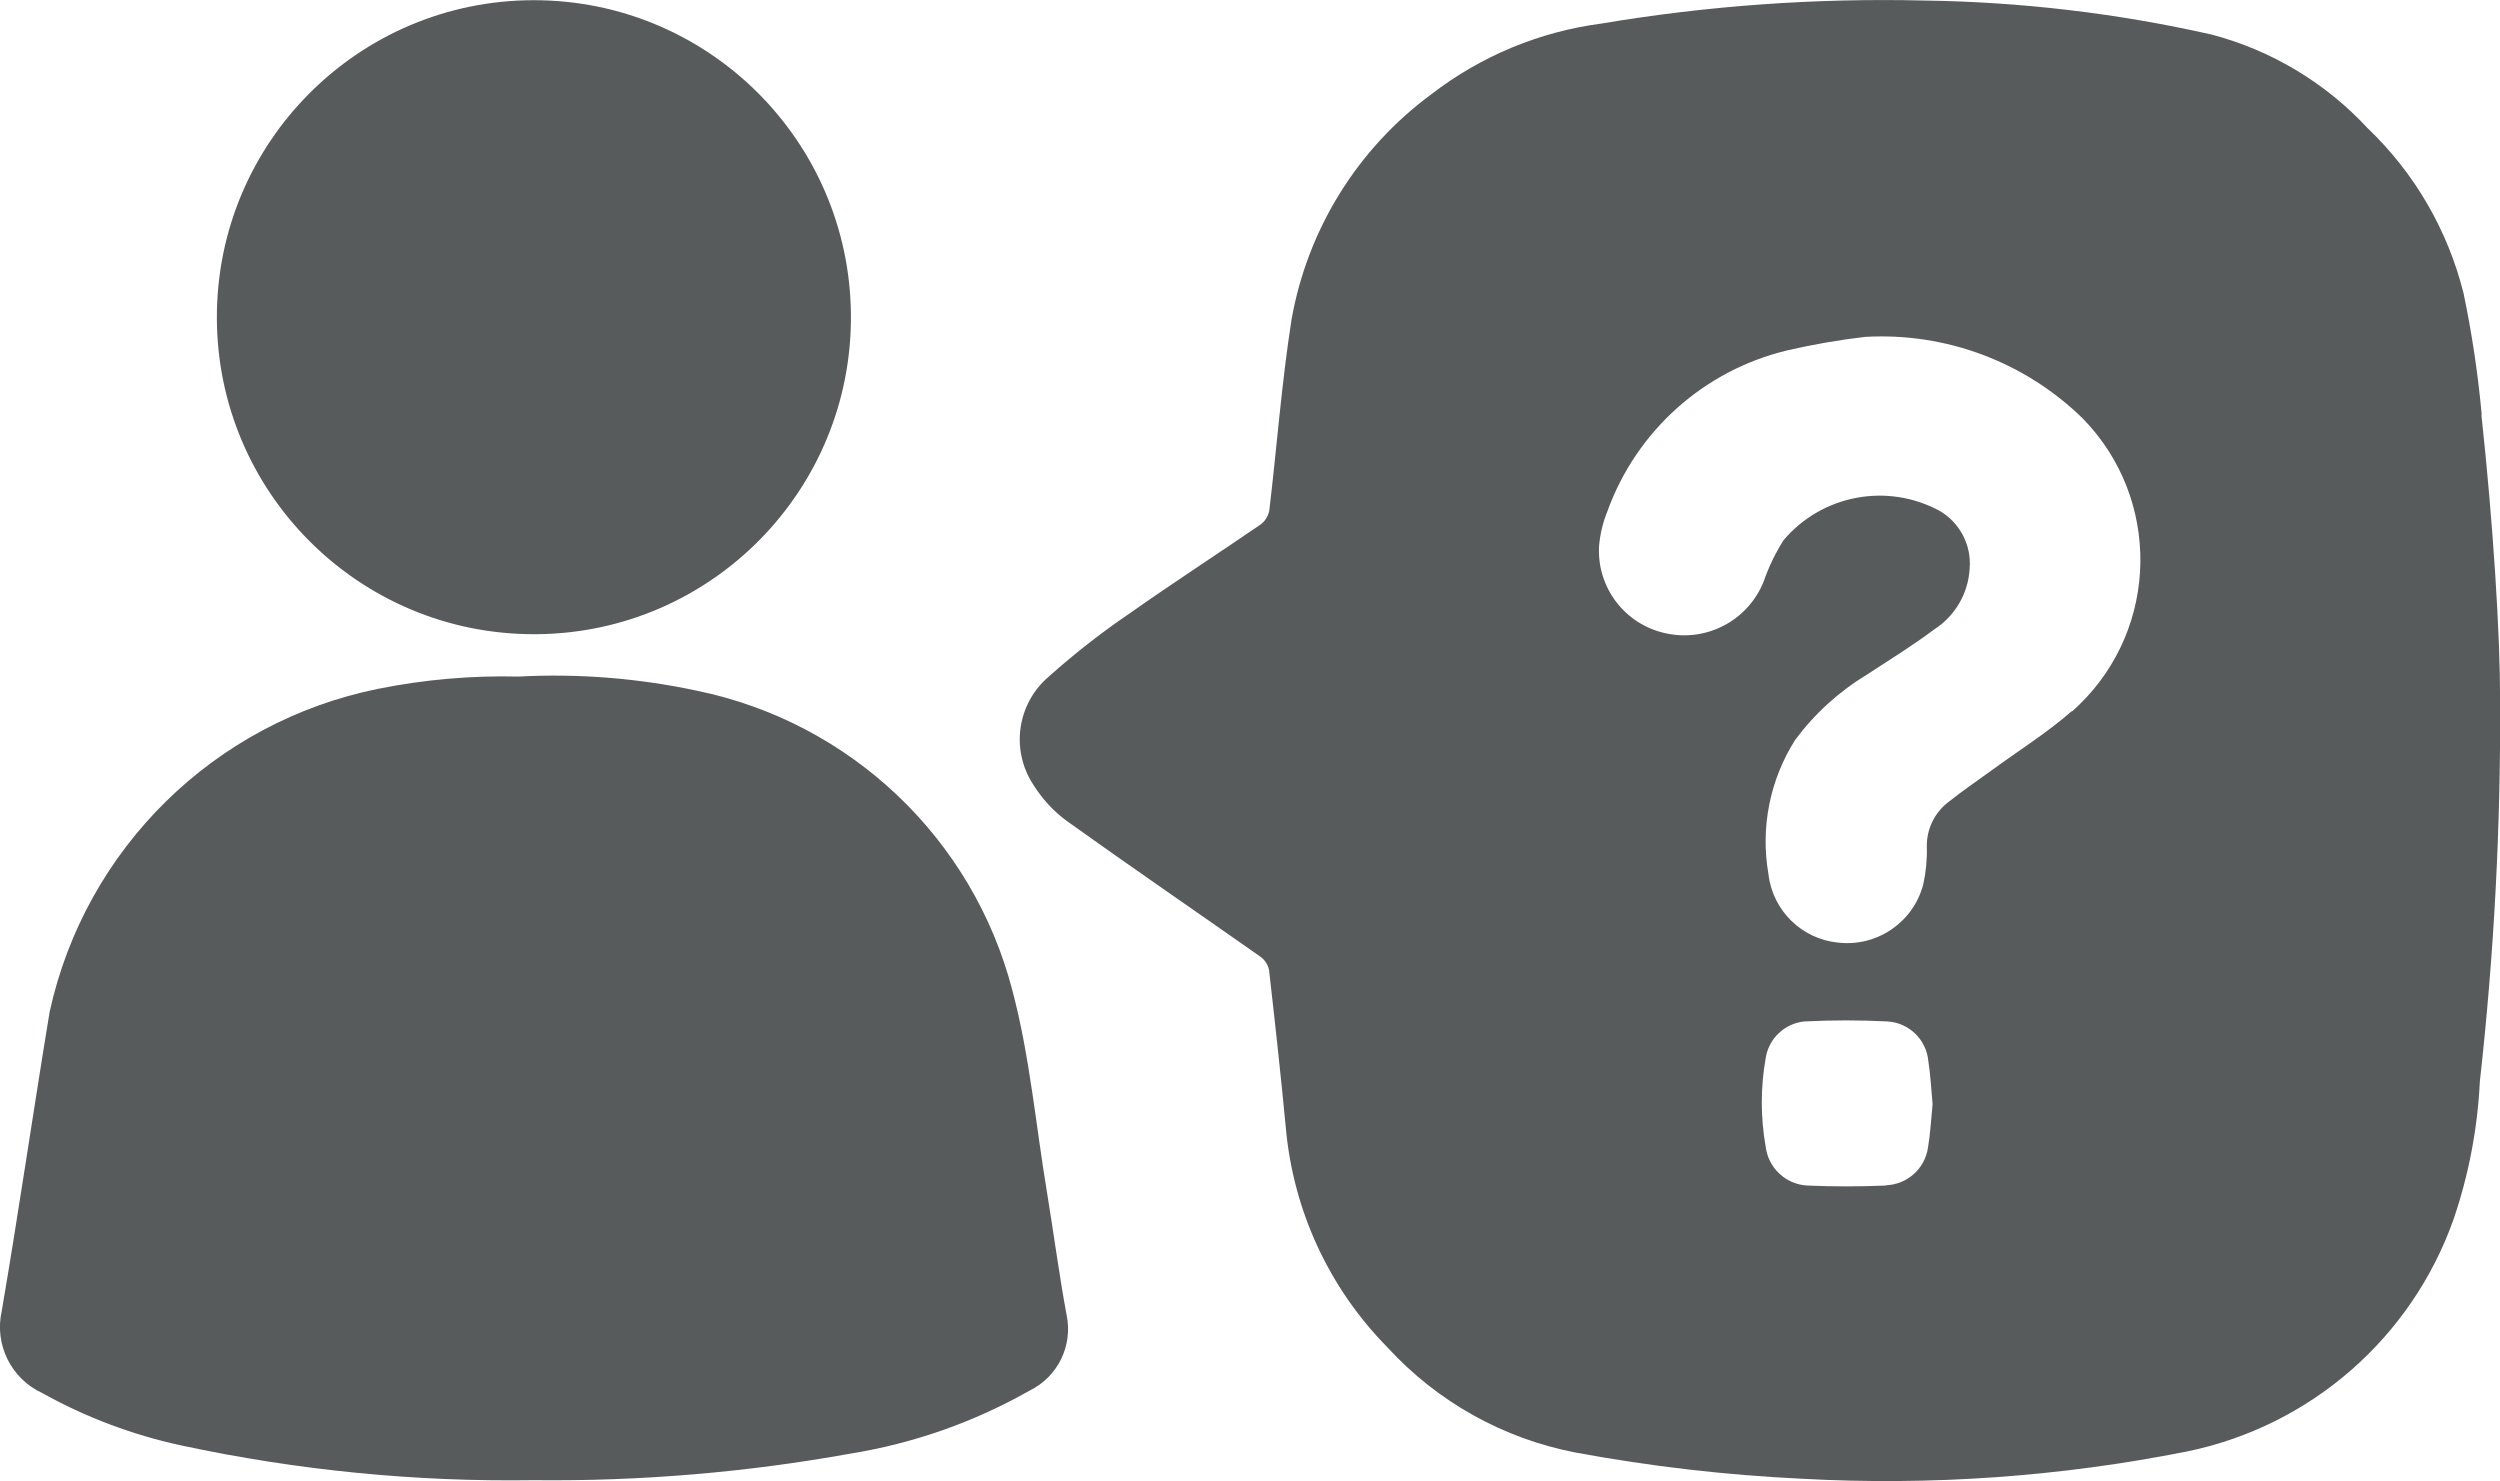
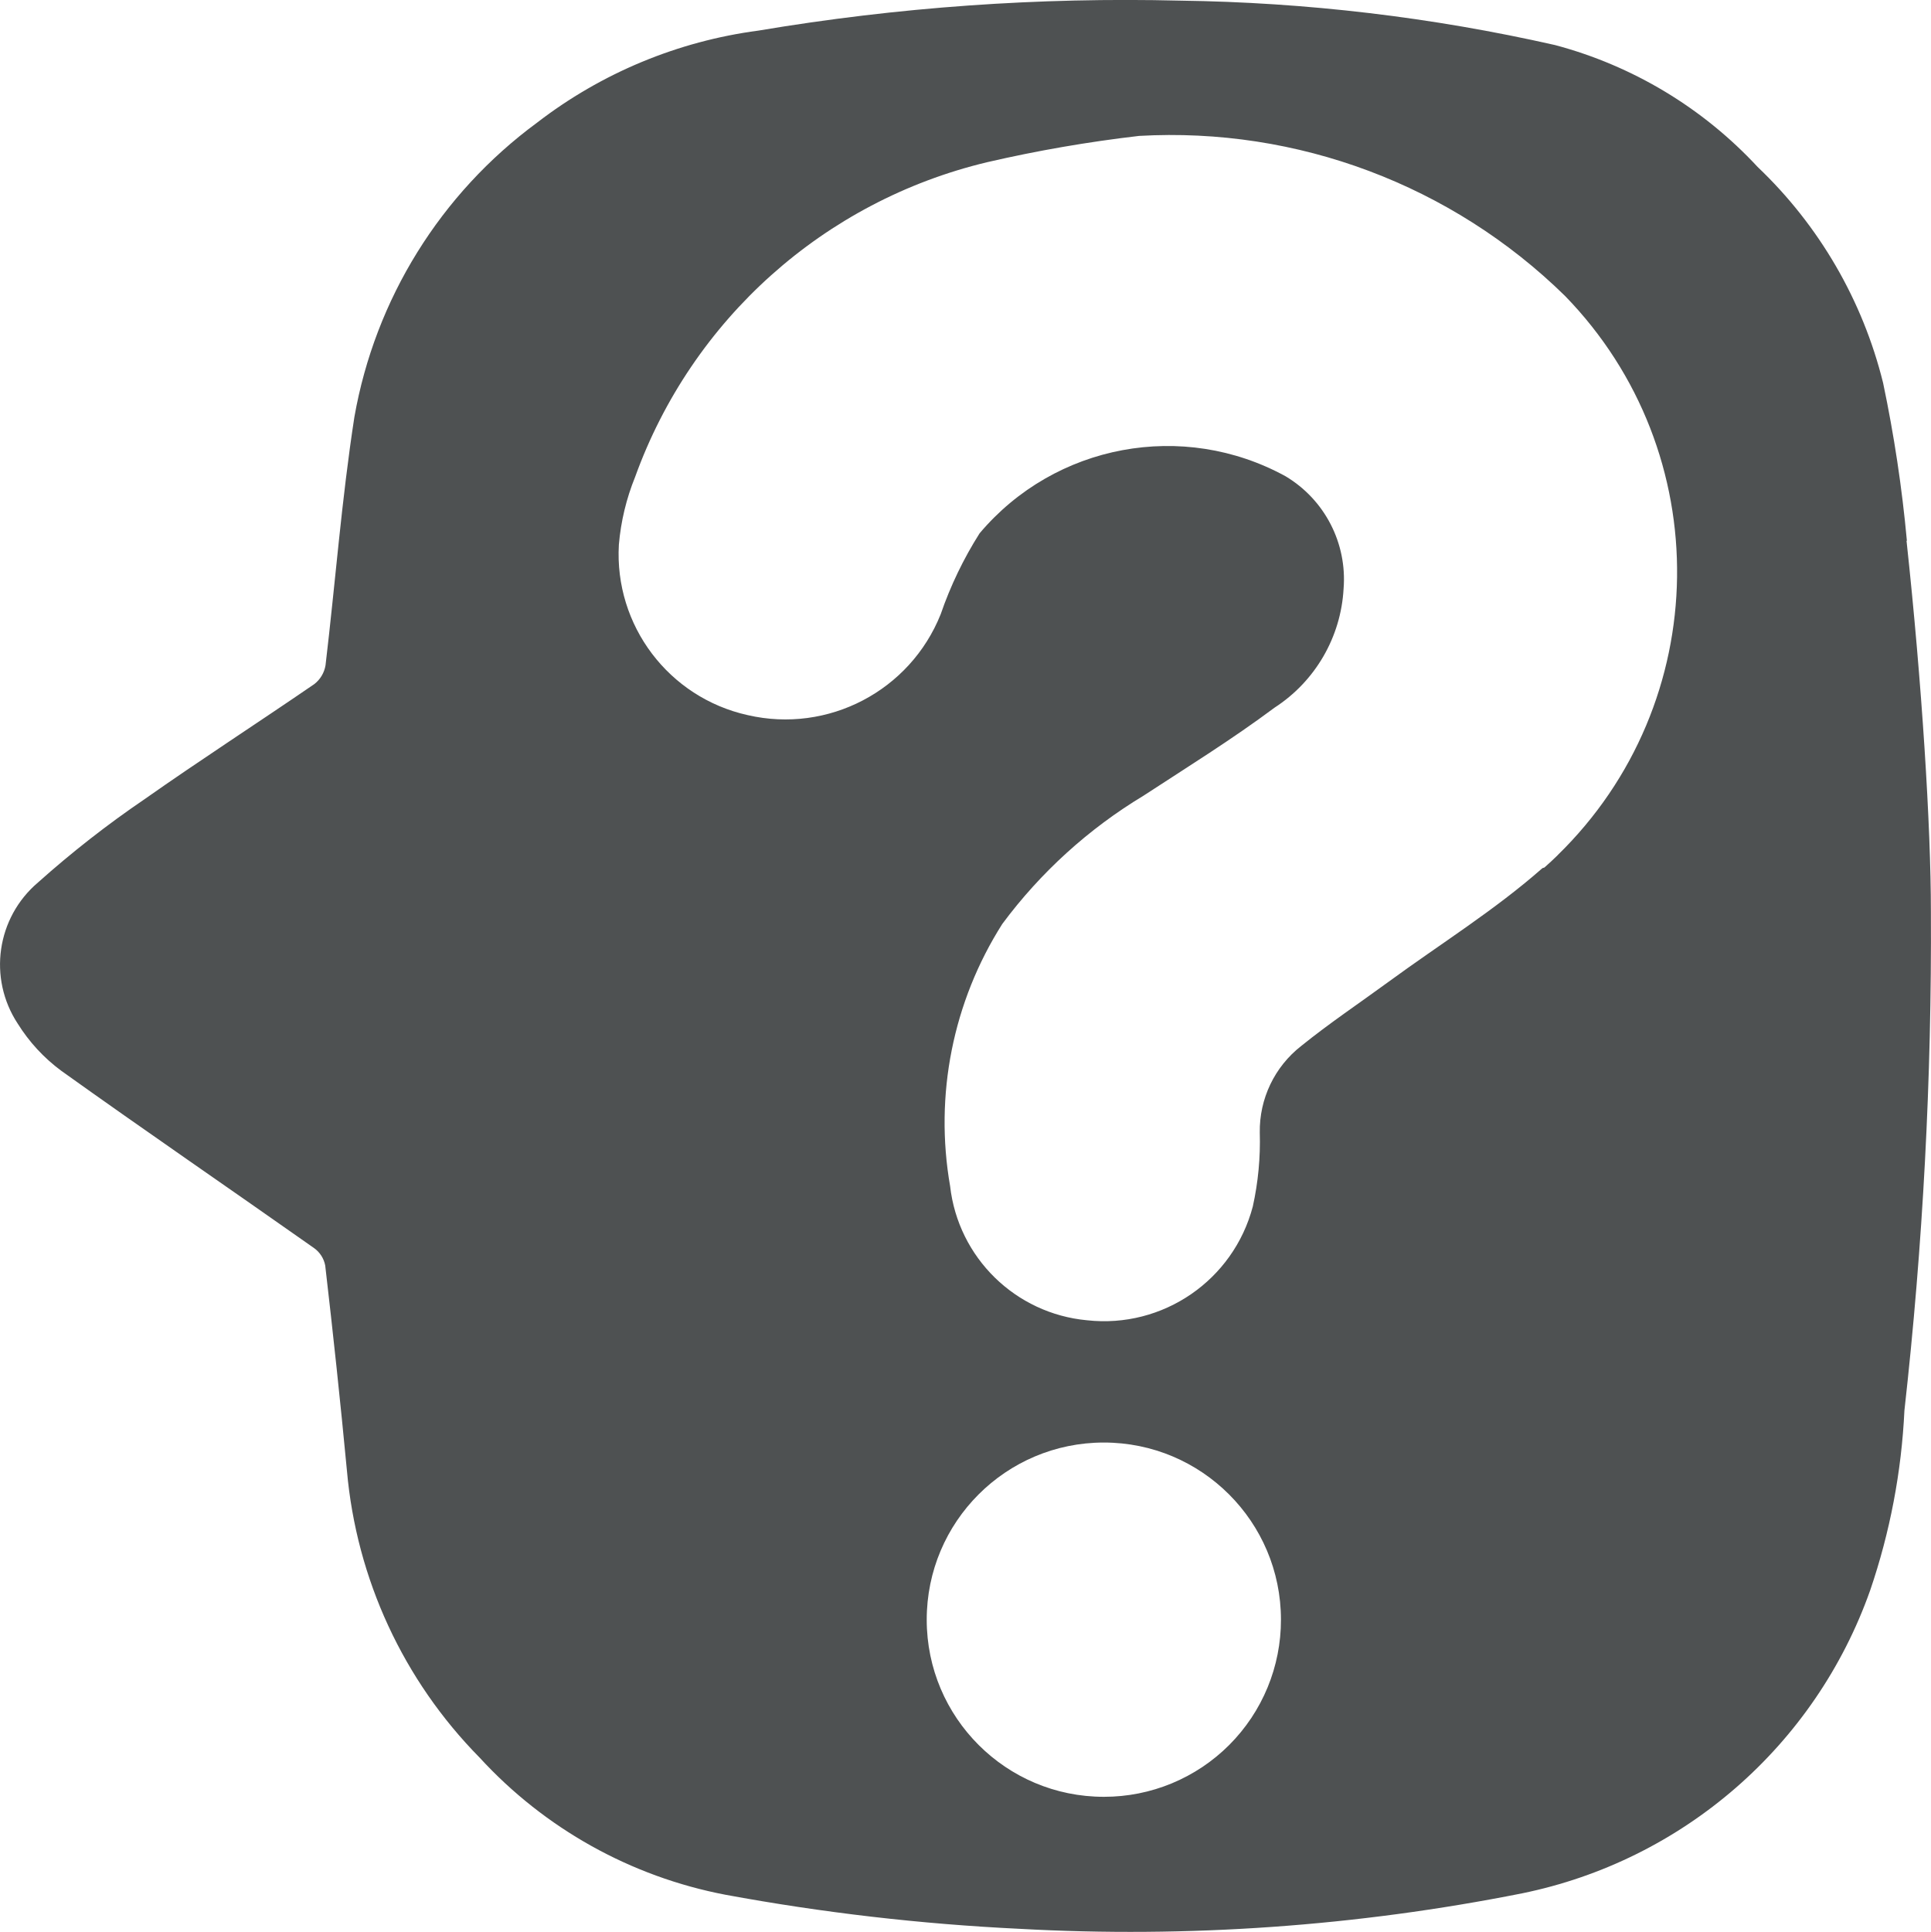
- <svg xmlns="http://www.w3.org/2000/svg" id="uuid-ccc2b935-9910-4d88-8e07-f8e7761e22dc" data-name="Layer 1" viewBox="0 0 50.642 30">
-   <defs>
-     <style>
-       .uuid-f3a35b23-4d01-442b-90aa-5de89ccd78d3 {
-         fill: #585b5c;
-         stroke-width: 0px;
-       }
-     </style>
-   </defs>
-   <g id="uuid-10945dbf-3fa9-4ea7-938f-65e3569c9434" data-name="Group 6033">
-     <path id="uuid-1a269f94-e7eb-4909-8734-01a873aa2c2a" data-name="Path 4635" class="uuid-f3a35b23-4d01-442b-90aa-5de89ccd78d3" d="m10.81,29.984c-2.396.036-4.789-.2-7.133-.703-.988-.212-1.938-.57-2.821-1.062-.631-.291-.973-.983-.821-1.661.345-2.019.638-4.044.971-6.064.727-3.308,3.339-5.874,6.66-6.542.933-.187,1.885-.27,2.837-.247,1.209-.064,2.422.032,3.606.285,3.118.638,5.601,2.995,6.4,6.077.353,1.336.473,2.723.7,4.088.136.826.244,1.655.396,2.477.133.624-.176,1.259-.75,1.538-1.123.637-2.35,1.069-3.624,1.275-2.116.382-4.264.562-6.414.539" />
-     <path id="uuid-c2754f6e-8711-43f5-b7fb-793e4503fd8c" data-name="Path 4636" class="uuid-f3a35b23-4d01-442b-90aa-5de89ccd78d3" d="m10.824,12.847c-3.547.005-6.426-2.866-6.431-6.412C4.388,2.888,7.259.009,10.806.004c3.528-.005,6.399,2.837,6.431,6.365.032,3.546-2.816,6.446-6.362,6.478-.017 0-.034 0-.051 0" />
-     <path id="uuid-c7390c57-a106-4083-9e90-67bc062c1233" data-name="Path 4637" class="uuid-f3a35b23-4d01-442b-90aa-5de89ccd78d3" d="m50.271,8.396c-.075-.823-.197-1.64-.366-2.449-.318-1.281-.994-2.445-1.949-3.355-.85-.916-1.943-1.572-3.152-1.891-1.911-.432-3.862-.663-5.821-.69-2.193-.053-4.386.103-6.549.467-1.251.165-2.436.658-3.435,1.428-1.498,1.102-2.514,2.739-2.837,4.57-.2,1.278-.296,2.57-.449,3.856-.019.116-.082.22-.175.291-.875.6-1.767,1.177-2.633,1.787-.581.394-1.135.826-1.658,1.294-.644.546-.779,1.487-.315,2.192.177.285.406.534.676.733,1.3.931,2.619,1.833,3.927,2.753.089.065.15.161.172.27.121,1.061.238,2.123.339,3.187.148,1.679.876,3.255,2.06,4.455,1.009,1.102,2.347,1.849,3.815,2.131,1.51.279,3.037.456,4.57.529,2.613.145,5.234-.04,7.801-.55,2.503-.51,4.556-2.296,5.409-4.704.308-.902.487-1.842.533-2.794.288-2.573.425-5.161.41-7.75,0-1.319-.14-3.538-.378-5.75m-12.054,15.609c-.536.022-1.073.024-1.607,0-.433-.025-.786-.357-.838-.788-.105-.593-.105-1.199,0-1.792.061-.399.386-.706.788-.744.559-.028,1.119-.028,1.678,0,.431.025.781.358.827.788.046.291.06.589.088.887-.03.293-.044.589-.093.881-.062.427-.421.748-.853.763m3.759-9.599c-.496.435-1.062.788-1.596,1.179-.302.221-.613.429-.905.663-.276.215-.434.547-.429.897.008.257-.017.515-.072.766-.201.764-.932,1.266-1.718,1.179-.742-.07-1.334-.65-1.418-1.39-.164-.941.029-1.909.54-2.715.396-.534.893-.985,1.462-1.329.457-.298.922-.586,1.358-.912.422-.272.688-.73.716-1.231.039-.471-.194-.923-.6-1.165-1.063-.581-2.389-.334-3.171.591-.166.263-.301.544-.403.838-.318.792-1.166,1.235-1.998,1.043-.818-.182-1.383-.93-1.335-1.767.021-.241.078-.477.169-.701.589-1.632,1.959-2.857,3.646-3.26.52-.12,1.046-.211,1.576-.273,1.639-.093,3.24.509,4.412,1.658,1.579,1.621,1.545,4.215-.076,5.794-.045.044-.091.086-.138.128" />
-   </g>
+ <svg xmlns="http://www.w3.org/2000/svg" width="24.354" height="24.366" viewBox="0 0 24.354 24.366">
+   <path id="Path_7893" data-name="Path 7893" d="M24.046,6.825l.006-.006a17.4,17.4,0,0,0-.3-1.989,5.62,5.62,0,0,0-1.583-2.724A5.361,5.361,0,0,0,19.613.569a22.8,22.8,0,0,0-4.729-.56A27.891,27.891,0,0,0,9.566.387,5.823,5.823,0,0,0,6.774,1.548,5.873,5.873,0,0,0,4.47,5.26C4.309,6.3,4.23,7.347,4.106,8.391a.377.377,0,0,1-.142.238c-.71.487-1.435.955-2.139,1.45A12.928,12.928,0,0,0,.48,11.13a1.357,1.357,0,0,0-.257,1.78,2.162,2.162,0,0,0,.549.595c1.057.756,2.128,1.489,3.19,2.237a.35.35,0,0,1,.14.219c.1.861.192,1.723.274,2.588a5.887,5.887,0,0,0,1.673,3.618,5.647,5.647,0,0,0,3.1,1.73,27.74,27.74,0,0,0,3.712.43,25.331,25.331,0,0,0,6.335-.447,5.913,5.913,0,0,0,4.393-3.822,8.222,8.222,0,0,0,.432-2.268,53.921,53.921,0,0,0,.334-6.294c0-1.072-.113-2.874-.307-4.671M13.924,22.662a2.234,2.234,0,1,1,2.233-2.235,2.23,2.23,0,0,1-2.233,2.235m5.723-11.875q-.083.081-.167.155l-.025.008c-.6.529-1.293.959-1.943,1.435-.368.269-.746.522-1.1.808a1.358,1.358,0,0,0-.522,1.092,3.8,3.8,0,0,1-.088.932,1.941,1.941,0,0,1-2.091,1.435,1.916,1.916,0,0,1-1.727-1.692,4.67,4.67,0,0,1,.658-3.306,6.208,6.208,0,0,1,1.78-1.617c.556-.363,1.122-.714,1.654-1.111a1.912,1.912,0,0,0,.871-1.5,1.512,1.512,0,0,0-.731-1.418,3.1,3.1,0,0,0-3.86.719,4.853,4.853,0,0,0-.491,1.021A2.11,2.11,0,0,1,9.431,9.02,2.079,2.079,0,0,1,7.806,6.87a2.938,2.938,0,0,1,.205-.854,6.267,6.267,0,0,1,4.439-3.969,17.428,17.428,0,0,1,1.918-.332,7.1,7.1,0,0,1,5.372,2.018,4.99,4.99,0,0,1-.094,7.054" transform="translate(0 -0.001)" fill="#4e5152" />
</svg>
